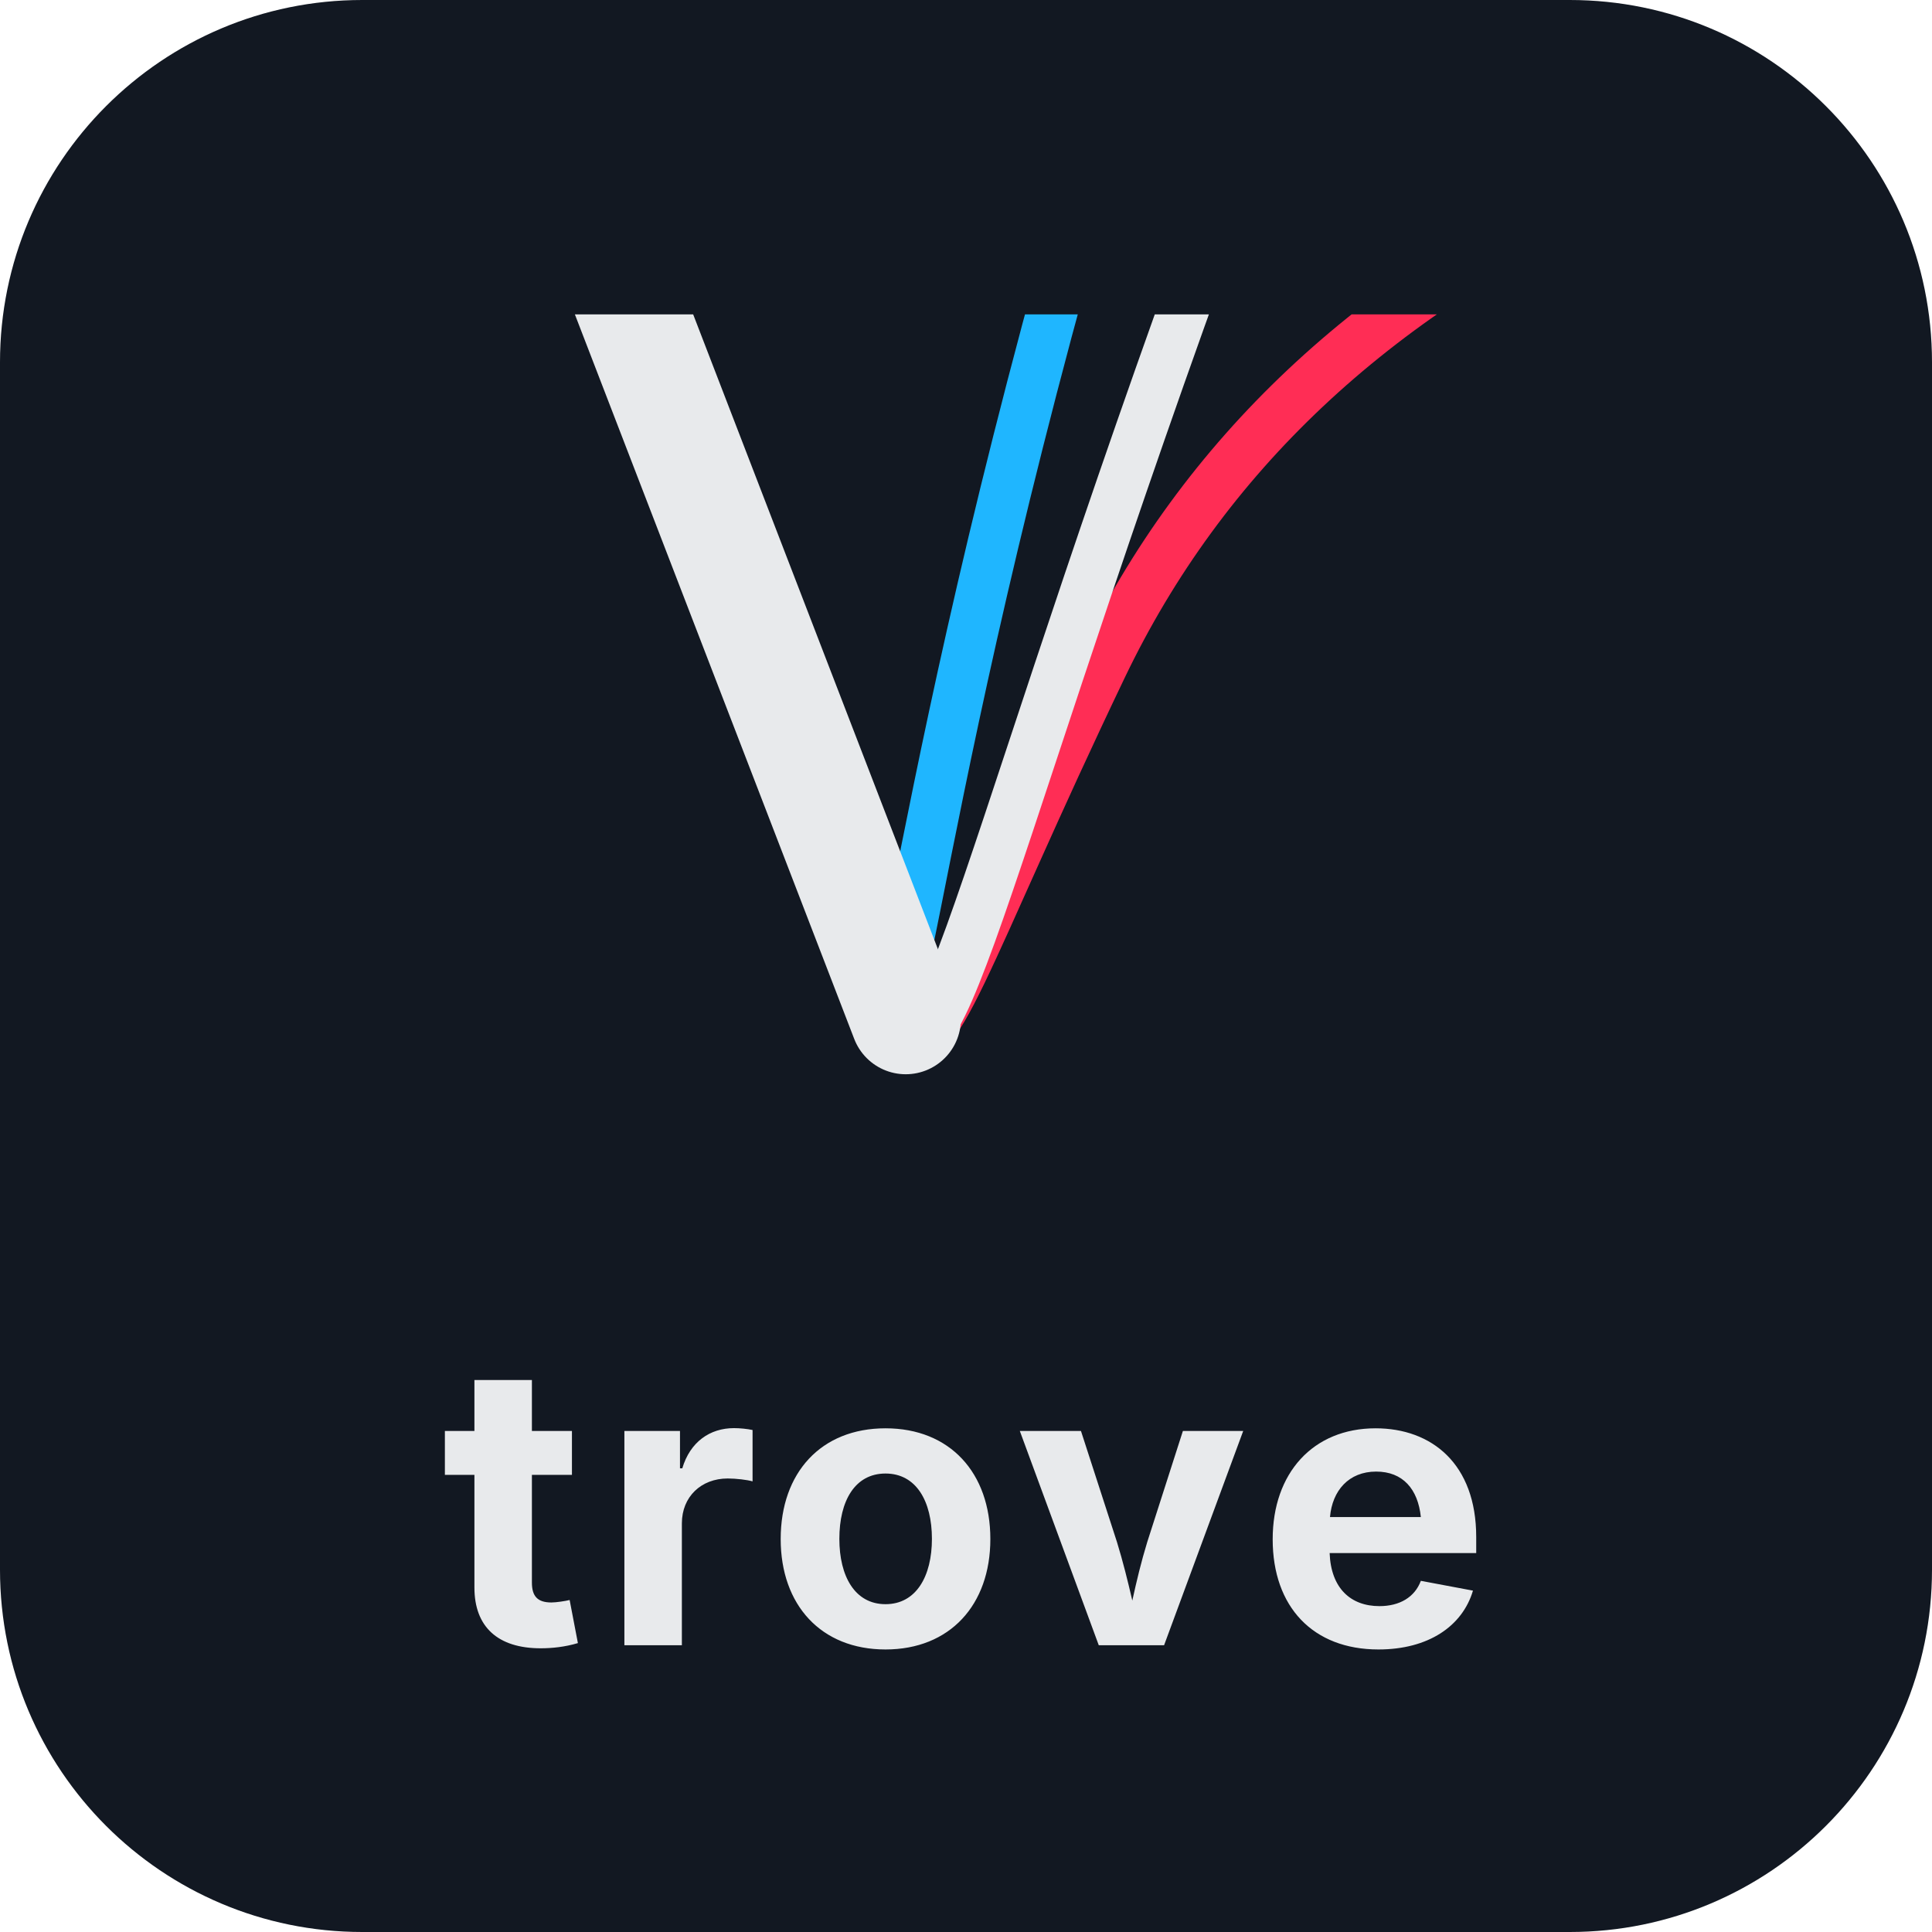
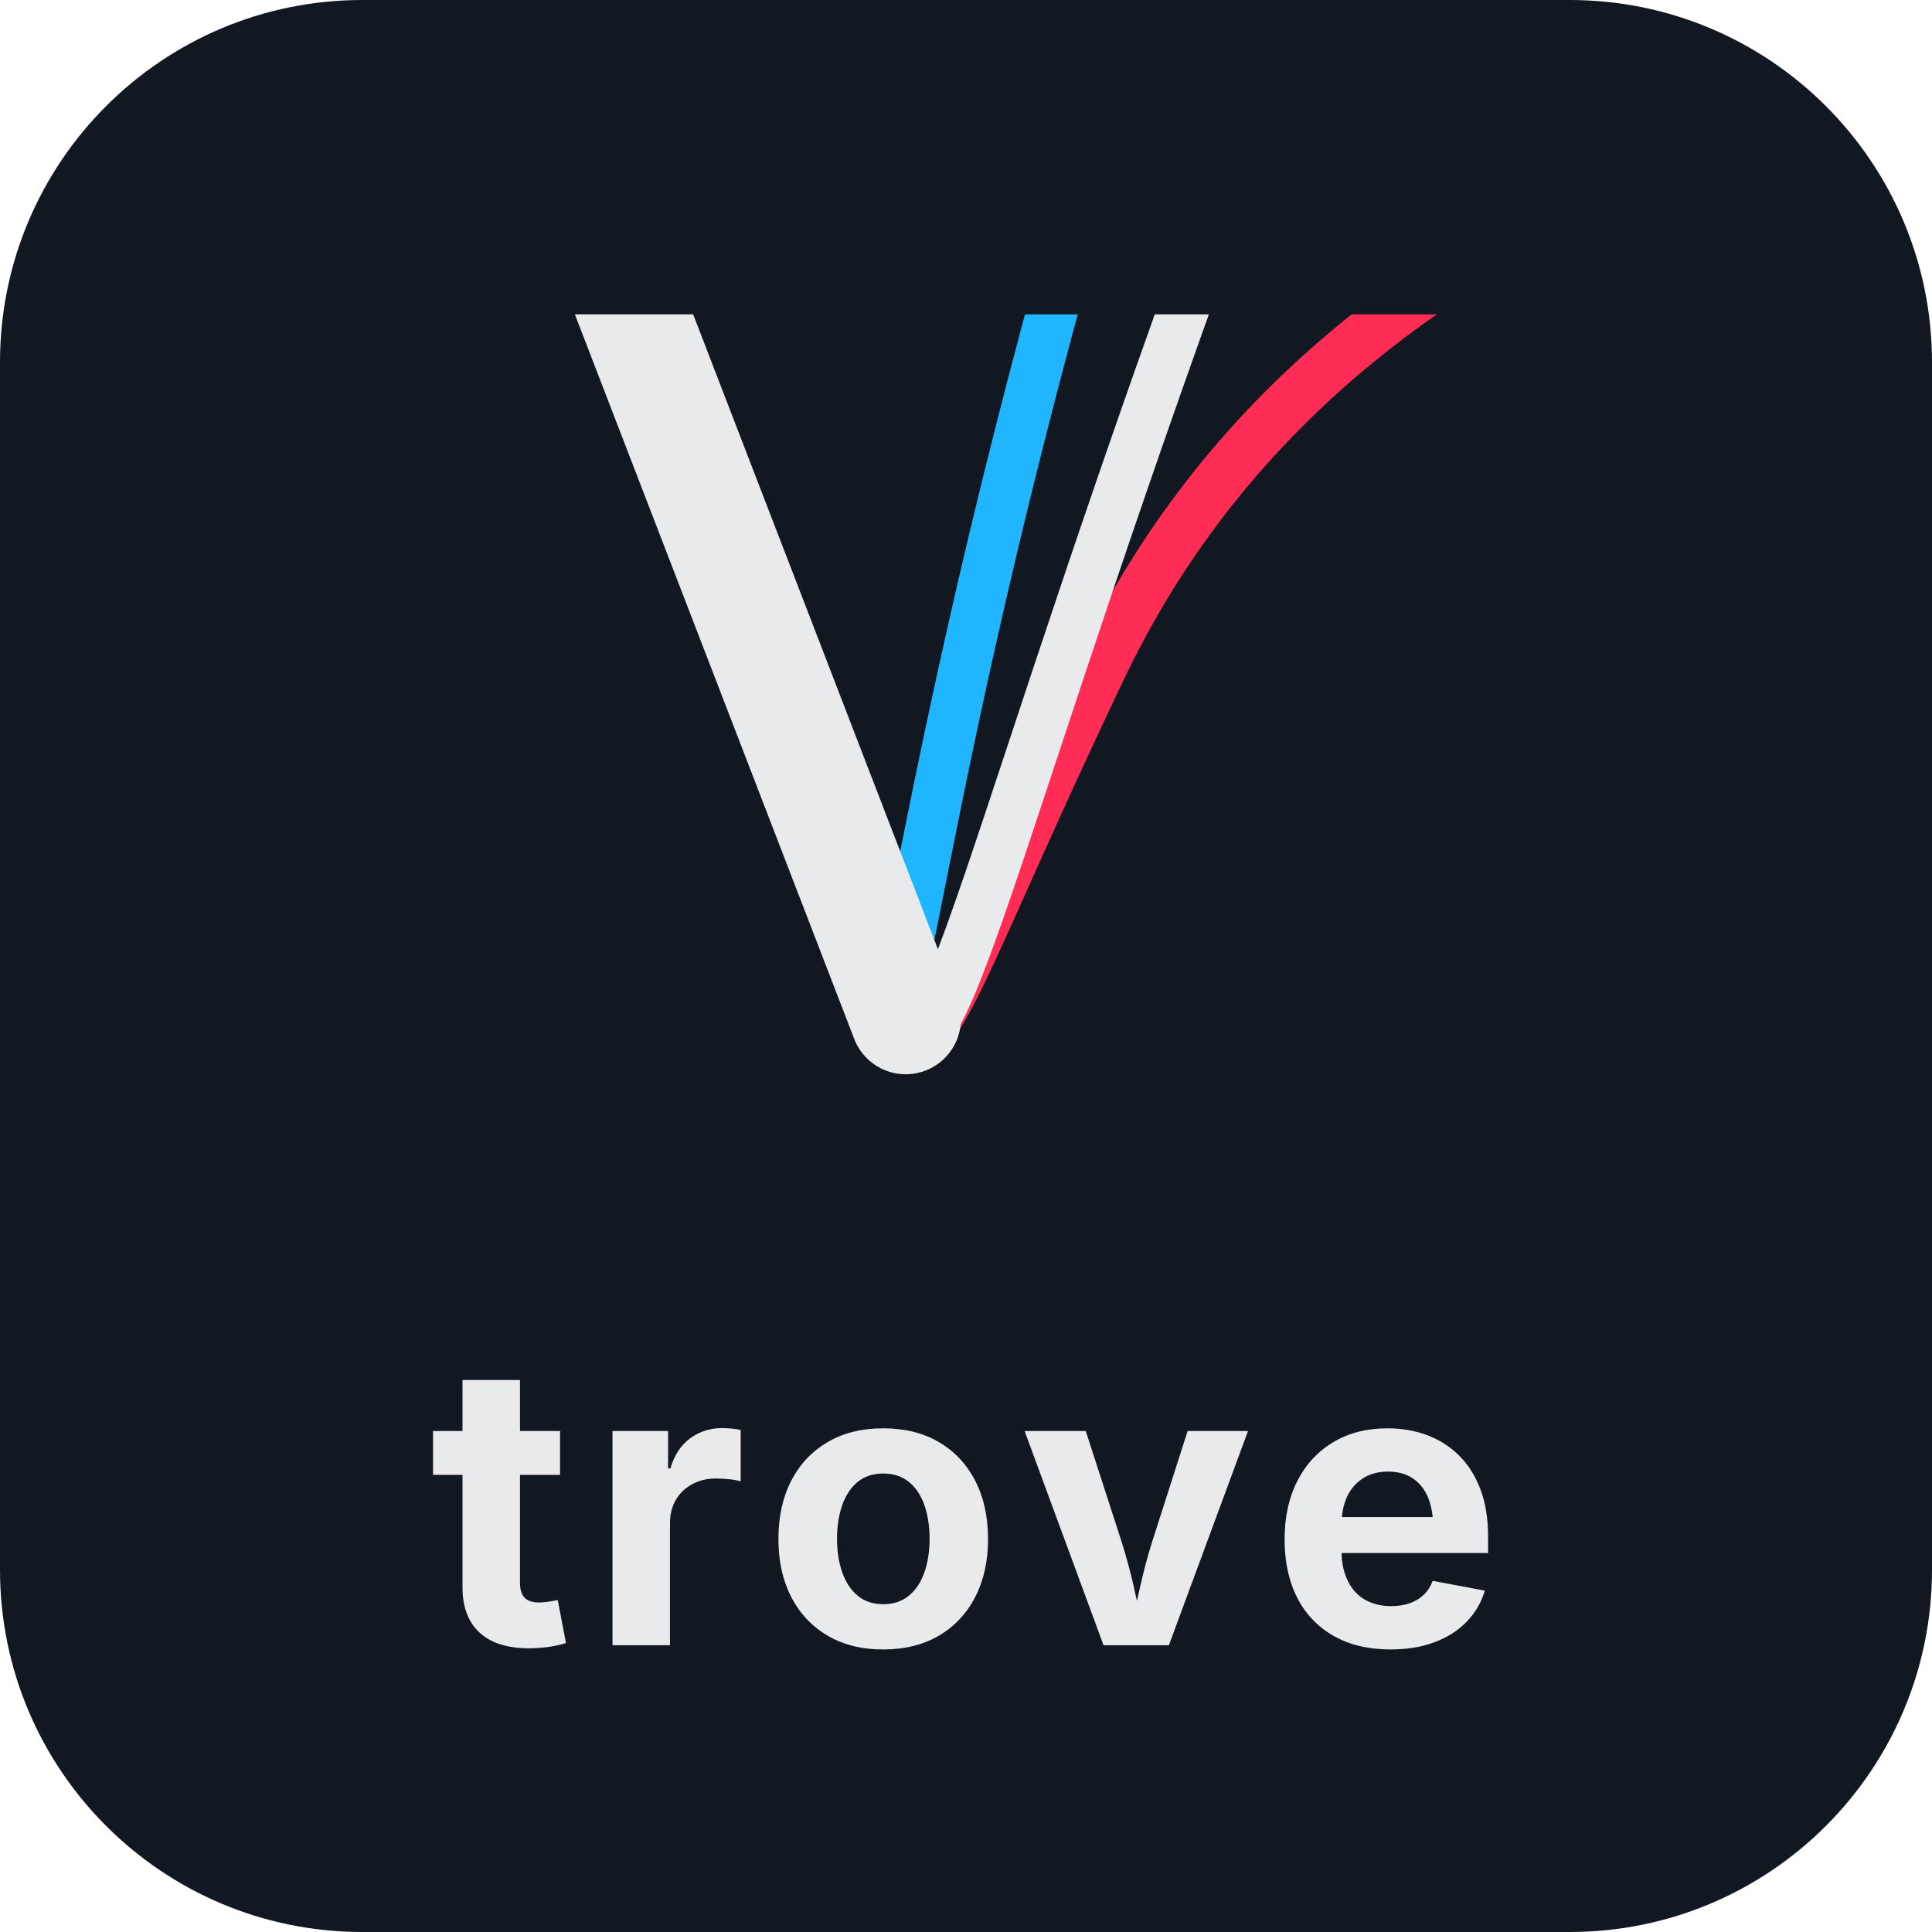
<svg xmlns="http://www.w3.org/2000/svg" viewBox="0 0 512 512" role="img" aria-label="trove">
  <style>.in{stroke:#e8eaec}.o0{stroke:#1fb6ff}.o1{stroke:#e8eaec}.o2{stroke:#ff2d55}.word{fill:#e8eaec}</style>
  <rect width="512" height="512" rx="96" fill="#121822" />
  <g transform="translate(112 40) scale(1.125)">
    <defs>
      <clipPath id="clip">
        <rect x="-200" y="40" width="656" height="400" />
      </clipPath>
    </defs>
    <g transform="translate(-10.2 -1.5)">
      <g clip-path="url(#clip)">
        <path class="o2" d="M124 206 C129.52 220.33 138.29 189.59 170.18 123 Q205.88 48.45 290.54 9.66" fill="none" stroke-width="12" />
        <path class="o1" d="M124 206 C132.63 228.39 149.18 140.69 216.78 -34.64" fill="none" stroke-width="12" />
        <path class="o0" d="M117.47 203.48 C123.94 220.28 127.09 132.17 183.94 -47.31" fill="none" stroke-width="12" />
        <path class="in" d="M31.22 -34.64 L124 206" fill="none" stroke-width="26" stroke-linecap="round" />
      </g>
    </g>
  </g>
-   <text class="word" x="256" y="436" text-anchor="middle" font-family="system-ui, -apple-system, &quot;Segoe UI&quot;, sans-serif" font-size="104" font-weight="700" letter-spacing="4">trove</text>
+   <path class="word" d="M137.80 379.23L148.42 379.23L148.42 390.86L137.80 390.86L137.80 419.39Q137.80 422.09 139 423.38Q140.19 424.68 142.98 424.68Q143.85 424.68 145.42 424.45Q147 424.22 147.81 424.02L149.99 435.44Q147.45 436.20 144.94 436.51Q142.43 436.81 140.14 436.81Q131.61 436.81 127.09 432.65Q122.57 428.48 122.57 420.71L122.57 390.86L114.75 390.86L114.75 379.23L122.57 379.23L122.57 365.72L137.80 365.72M177.55 436L162.32 436L162.32 379.23L177.05 379.23L177.05 389.13L177.66 389.13Q179.23 383.85 182.91 381.16Q186.59 378.46 191.37 378.46Q192.54 378.46 193.91 378.59Q195.28 378.72 196.29 378.97L196.29 392.58Q195.28 392.23 193.35 392.02Q191.42 391.82 189.69 391.82Q186.24 391.82 183.45 393.32Q180.65 394.82 179.10 397.48Q177.55 400.15 177.55 403.70M234.06 437.12Q225.53 437.12 219.29 433.44Q213.04 429.75 209.66 423.18Q206.29 416.60 206.29 407.87Q206.29 399.03 209.66 392.46Q213.04 385.88 219.29 382.20Q225.53 378.52 234.06 378.52Q242.64 378.52 248.87 382.20Q255.09 385.88 258.46 392.46Q261.84 399.03 261.84 407.87Q261.84 416.60 258.46 423.18Q255.09 429.75 248.87 433.44Q242.64 437.12 234.06 437.12M234.06 425.13Q238.13 425.13 240.87 422.87Q243.61 420.61 244.98 416.68Q246.35 412.74 246.35 407.82Q246.35 402.79 244.98 398.88Q243.61 394.97 240.87 392.73Q238.13 390.50 234.06 390.50Q230 390.50 227.28 392.73Q224.57 394.97 223.20 398.88Q221.82 402.79 221.82 407.82Q221.82 412.74 223.20 416.68Q224.57 420.61 227.28 422.87Q230 425.13 234.06 425.13M309.77 436L292.45 436L271.53 379.23L287.73 379.23L297.27 408.68Q299 414.21 300.32 419.85Q300.78 422.04 301.29 424.27Q301.79 422.04 302.30 419.85Q303.57 414.21 305.30 408.68L314.74 379.23L330.74 379.23M368.46 437.12Q359.77 437.12 353.48 433.56Q347.18 430.01 343.80 423.46Q340.43 416.91 340.43 407.92Q340.43 399.13 343.78 392.53Q347.13 385.93 353.27 382.22Q359.42 378.52 367.70 378.52Q373.28 378.52 378.11 380.29Q382.93 382.07 386.59 385.65Q390.24 389.23 392.30 394.61Q394.36 400 394.36 407.31L394.36 411.57L355.51 411.57Q355.66 415.89 357.18 418.94Q358.81 422.29 361.78 423.96Q364.75 425.64 368.71 425.64Q371.40 425.64 373.59 424.88Q375.77 424.12 377.32 422.62Q378.87 421.12 379.68 418.94L393.49 421.53Q392.12 426.20 388.72 429.73Q385.32 433.26 380.21 435.19Q375.11 437.12 368.46 437.12M355.61 402.03L379.68 402.03Q379.38 399.18 378.46 396.85Q377.09 393.60 374.42 391.79Q371.76 389.99 367.85 389.99Q363.89 389.99 361.12 391.82Q358.35 393.65 356.93 396.75Q355.86 399.13 355.61 402.03" />
</svg>
